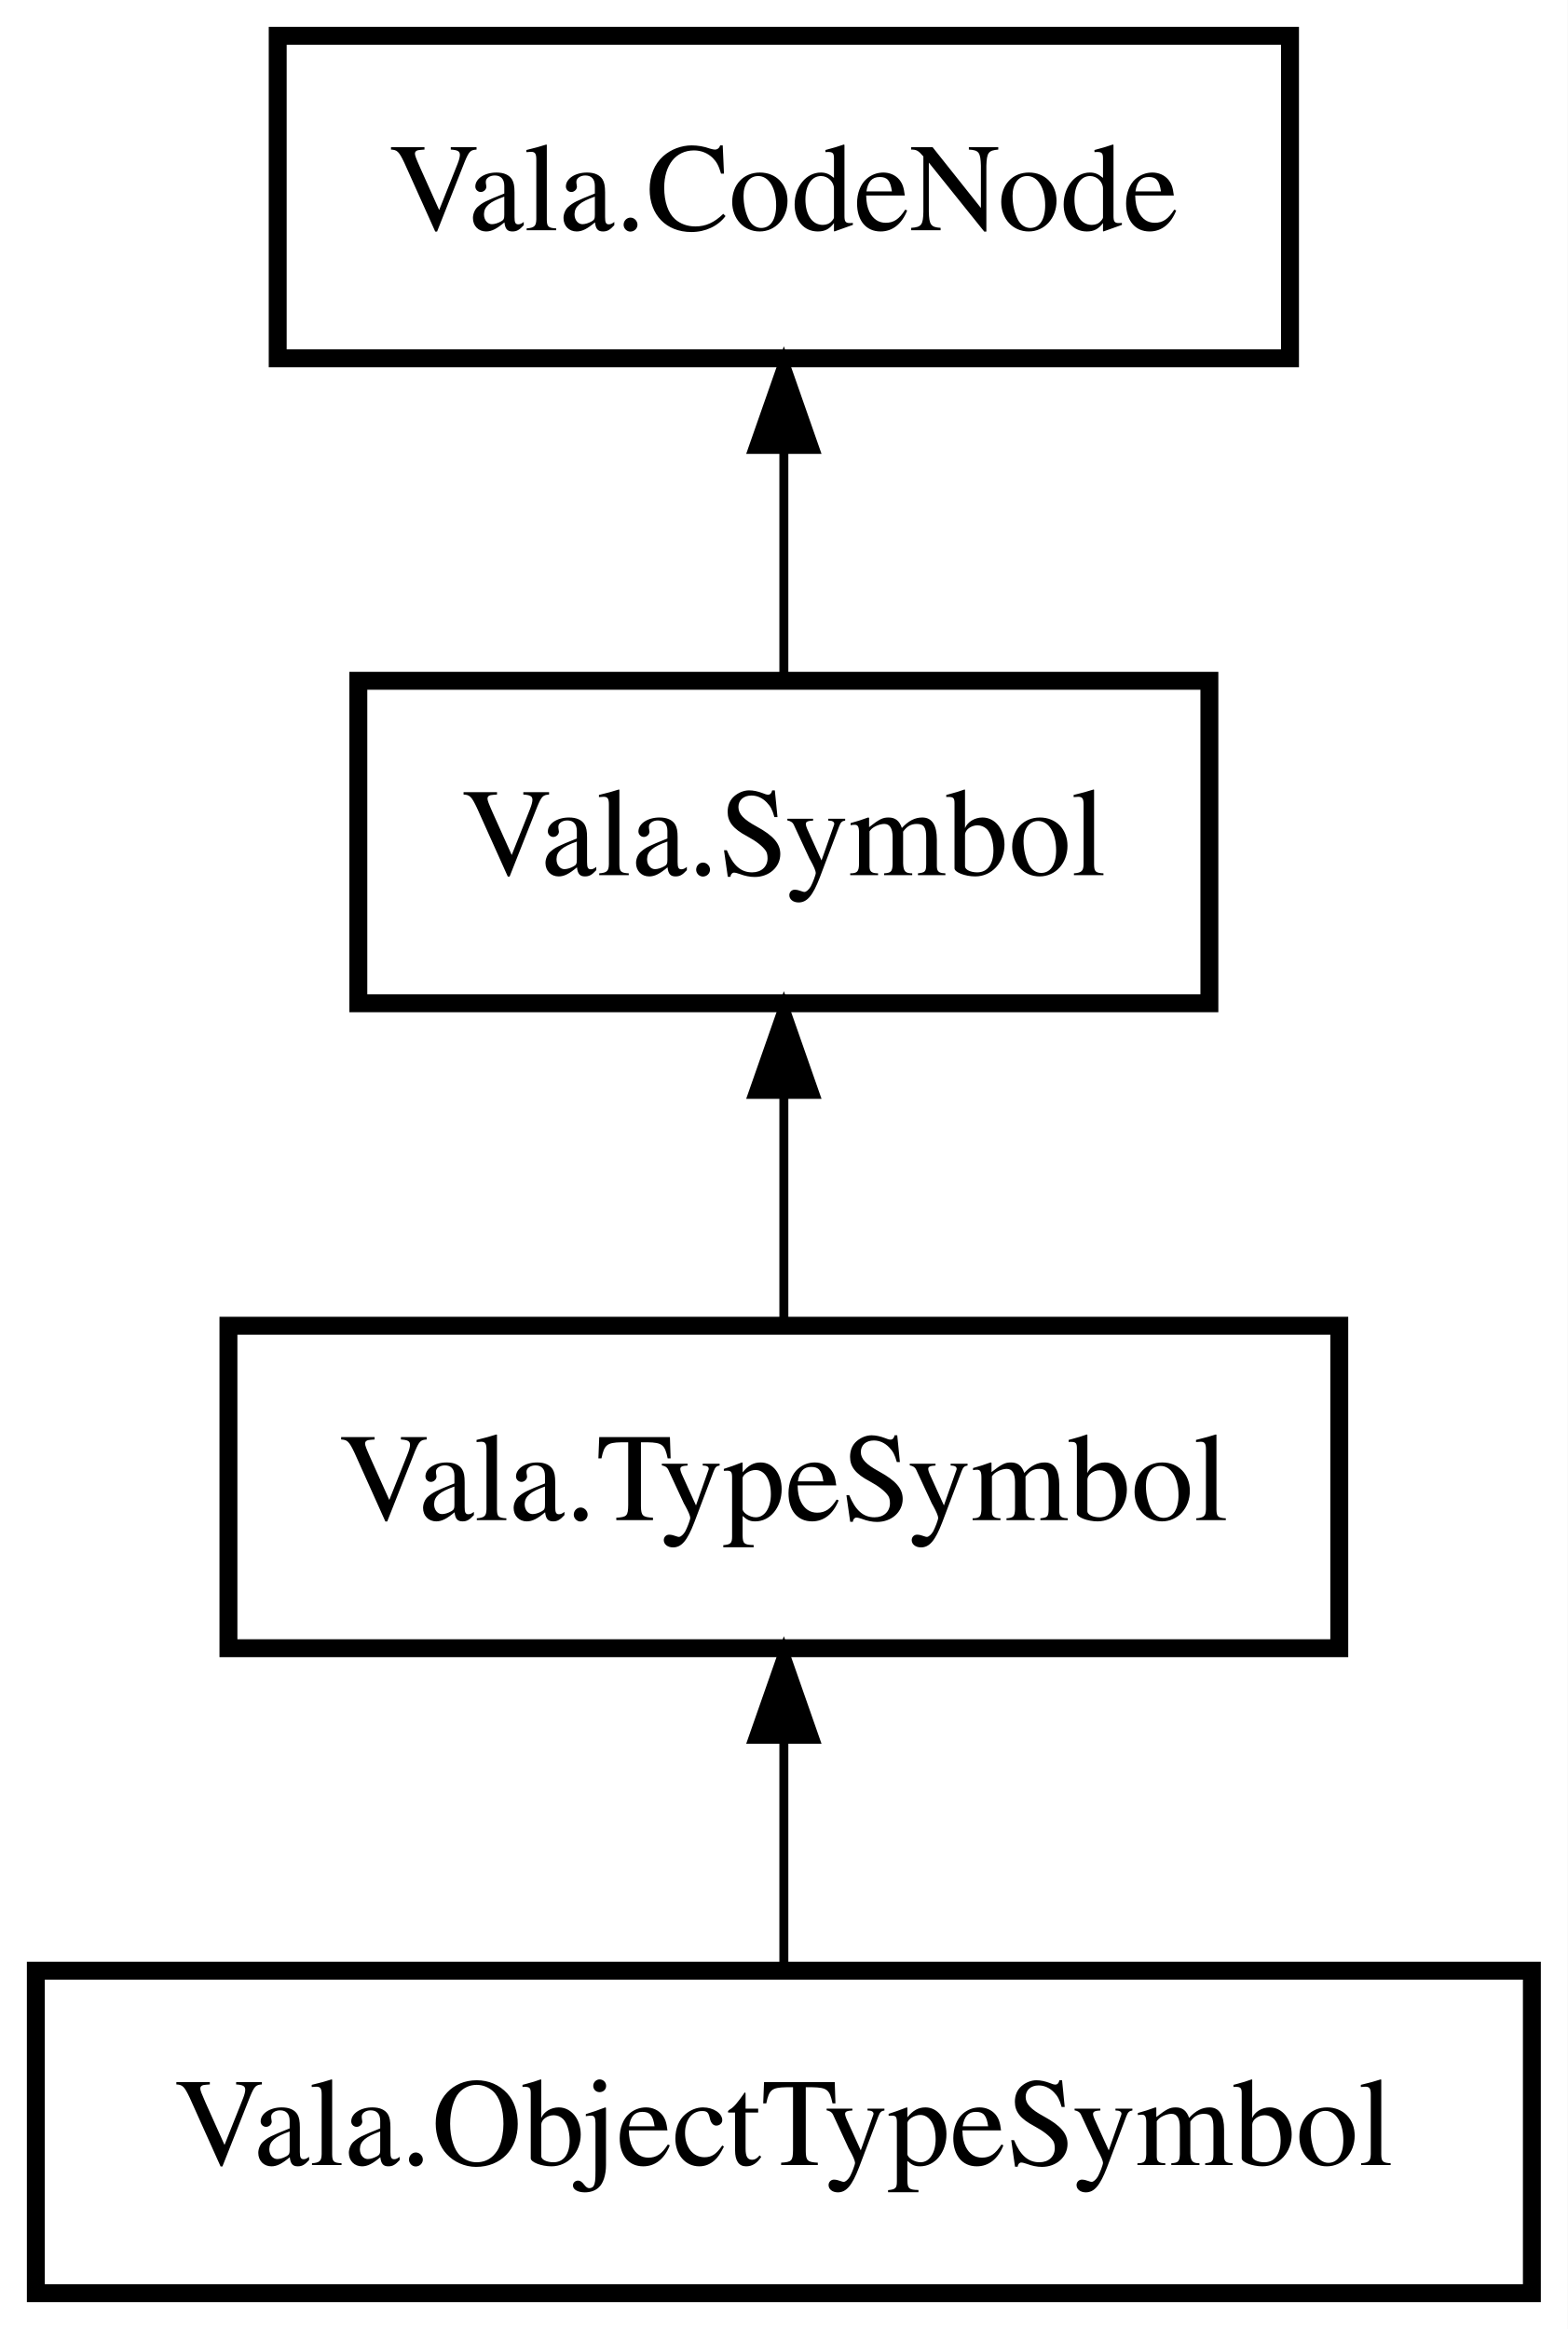
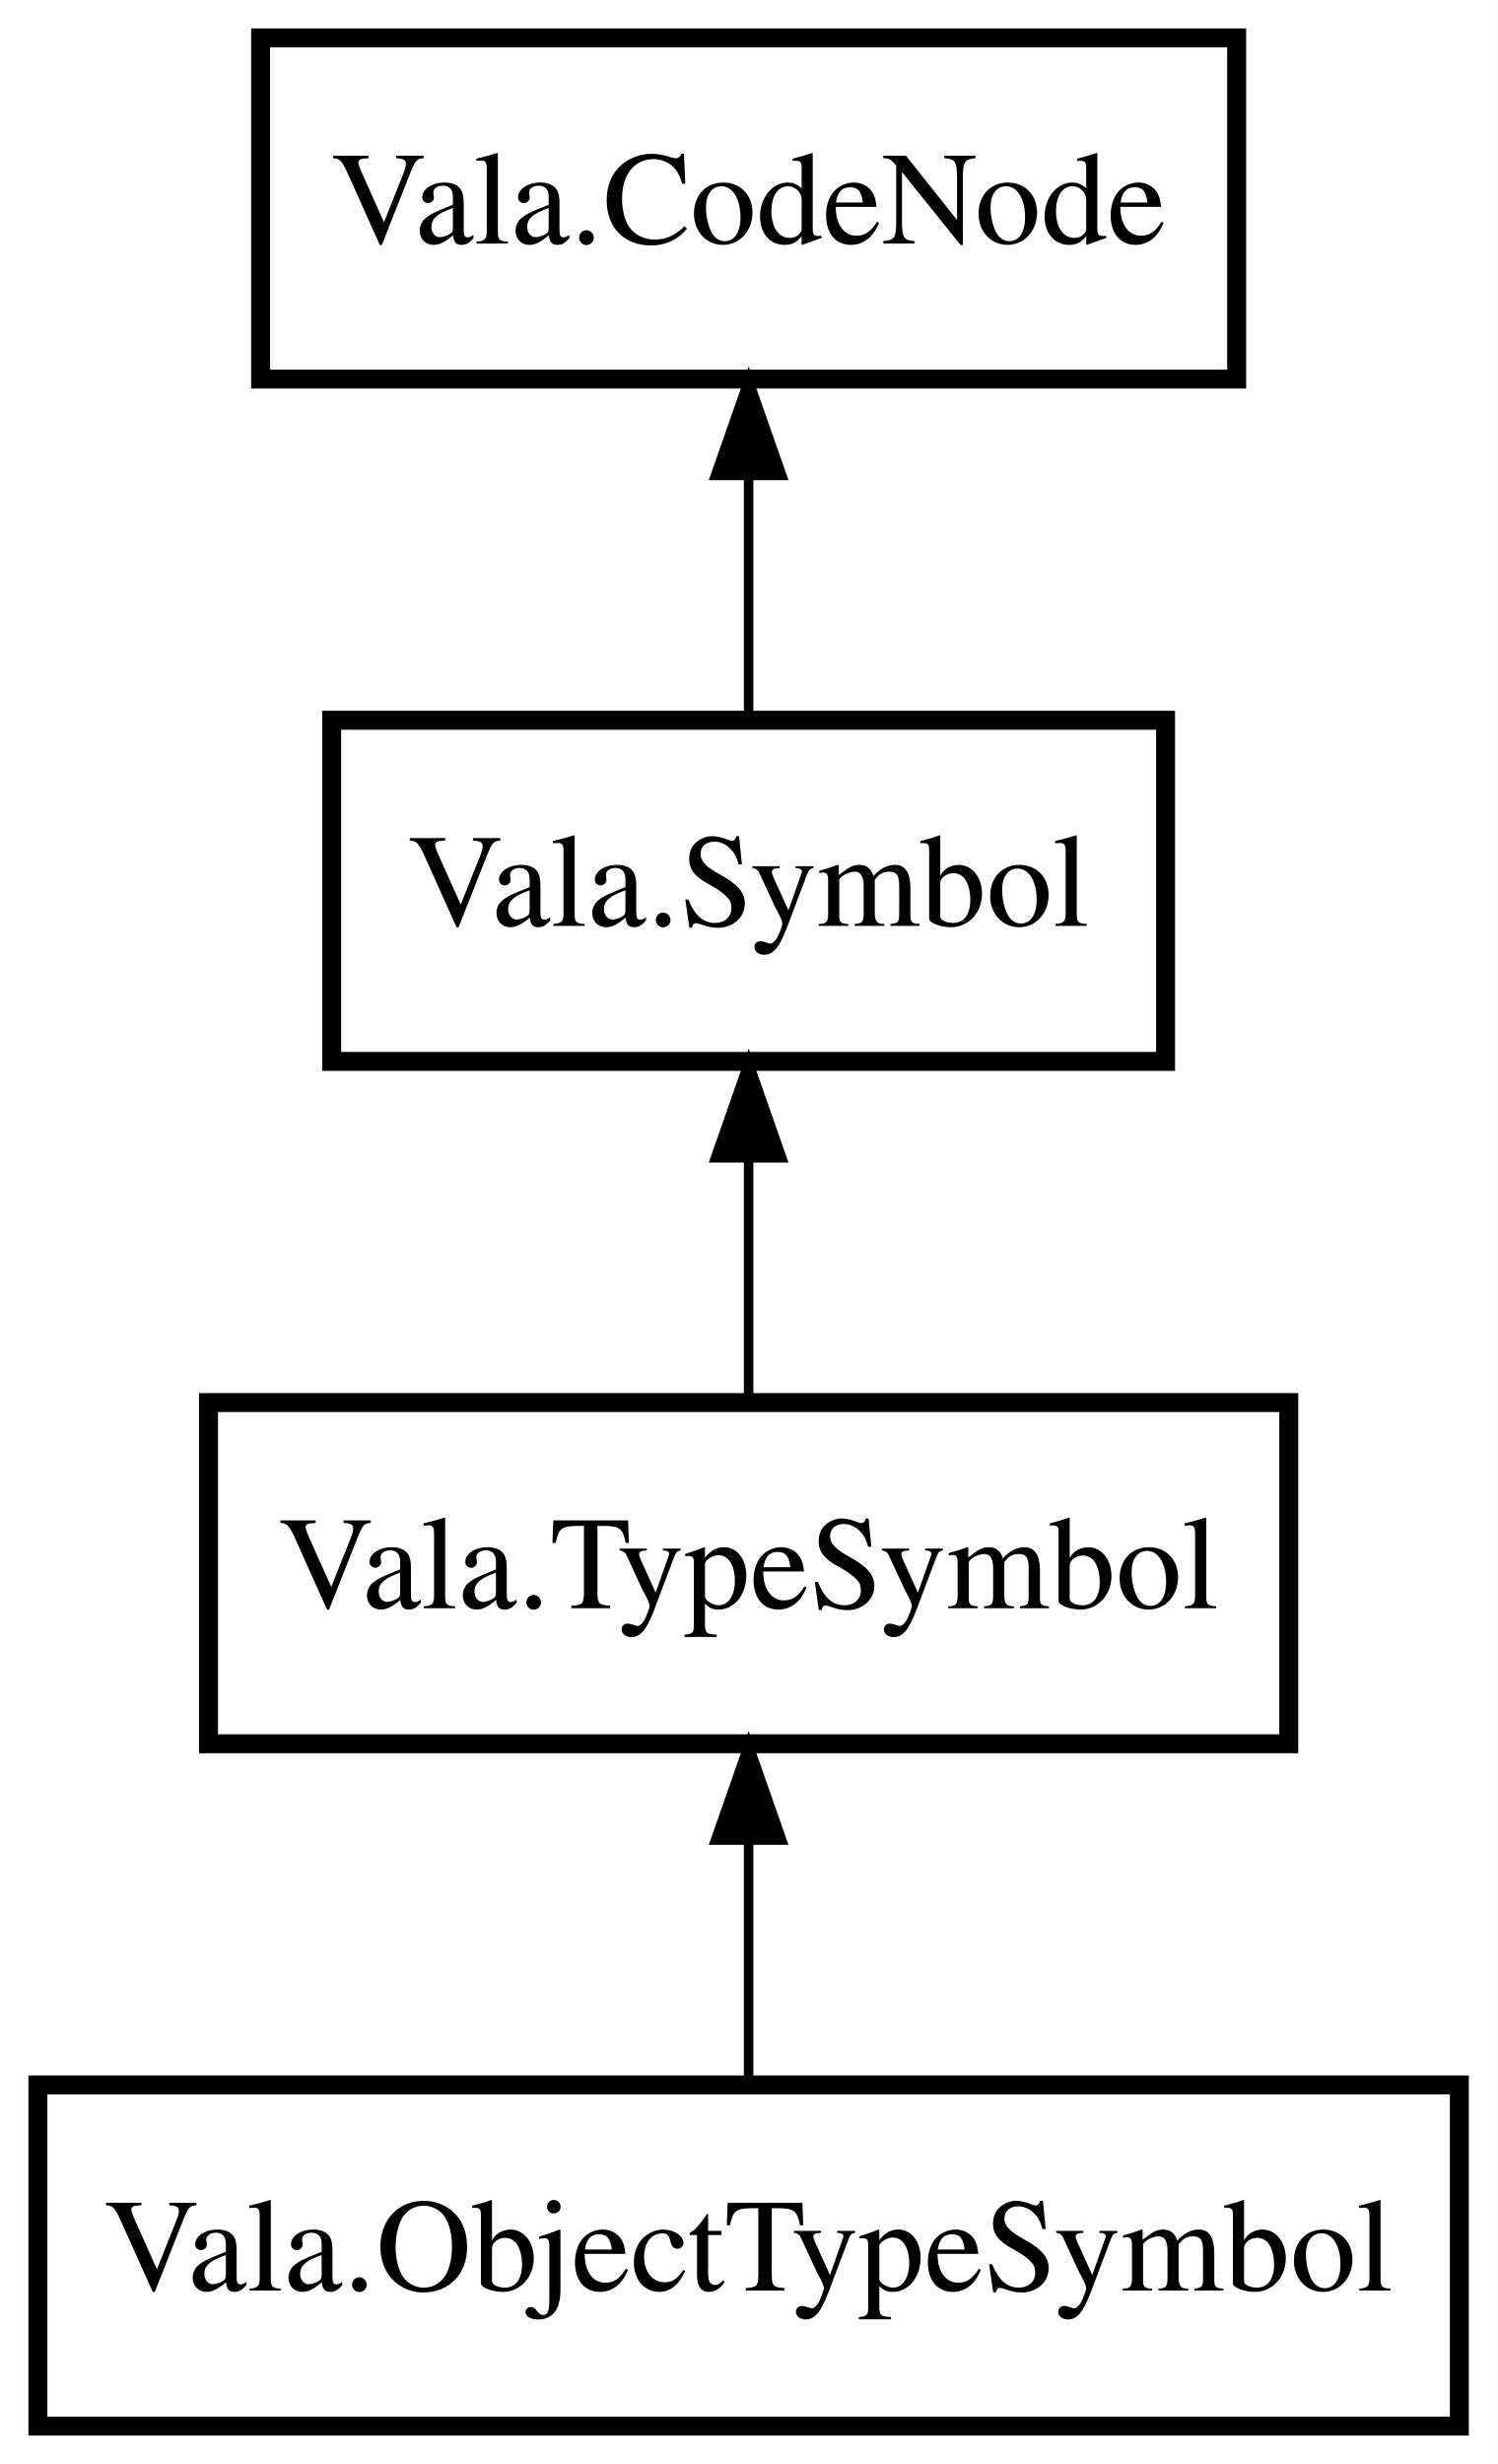
- <svg xmlns="http://www.w3.org/2000/svg" xmlns:xlink="http://www.w3.org/1999/xlink" width="175pt" height="260pt" viewBox="0.00 0.00 175.00 260.00">
+ <svg xmlns="http://www.w3.org/2000/svg" xmlns:xlink="http://www.w3.org/1999/xlink" width="158pt" height="260pt" viewBox="0.00 0.00 158.00 260.00">
  <g id="graph0" class="graph" transform="scale(1 1) rotate(0) translate(4 256)">
-     <polygon fill="#ffffff" stroke="transparent" points="-4,4 -4,-256 171,-256 171,4 -4,4" />
+     <polygon fill="#ffffff" stroke="transparent" points="-4,4 -4,-256 154,-256 154,4 -4,4" />
    <g id="node1" class="node">
      <g id="a_node1">
        <a xlink:href="Vala.ObjectTypeSymbol.html" xlink:title="Vala.ObjectTypeSymbol">
-           <polygon fill="none" stroke="#000000" stroke-width="2" points="167,-36 0,-36 0,0 167,0 167,-36" />
-           <text text-anchor="middle" x="83.5" y="-14.3" font-family="Times" font-size="14.00" fill="#000000">Vala.ObjectTypeSymbol</text>
+           <polygon fill="none" stroke="#000000" stroke-width="2" points="150,-36 0,-36 0,0 150,0 150,-36" />
+           <text text-anchor="middle" x="75" y="-14.3" font-family="Times" font-size="14.00" fill="#000000">Vala.ObjectTypeSymbol</text>
        </a>
      </g>
    </g>
    <g id="node2" class="node">
      <g id="a_node2">
        <a xlink:href="Vala.TypeSymbol.html" xlink:title="Vala.TypeSymbol">
-           <polygon fill="none" stroke="#000000" stroke-width="2" points="145.5,-108 21.5,-108 21.5,-72 145.5,-72 145.5,-108" />
-           <text text-anchor="middle" x="83.5" y="-86.3" font-family="Times" font-size="14.00" fill="#000000">Vala.TypeSymbol</text>
+           <polygon fill="none" stroke="#000000" stroke-width="2" points="132,-108 18,-108 18,-72 132,-72 132,-108" />
+           <text text-anchor="middle" x="75" y="-86.3" font-family="Times" font-size="14.00" fill="#000000">Vala.TypeSymbol</text>
        </a>
      </g>
    </g>
    <g id="edge1" class="edge">
-       <path fill="none" stroke="#000000" d="M83.5,-61.573C83.5,-53.108 83.5,-44.059 83.5,-36.413" />
-       <polygon fill="#000000" stroke="#000000" points="80,-61.831 83.5,-71.831 87,-61.831 80,-61.831" />
+       <path fill="none" stroke="#000000" d="M75,-61.573C75,-53.108 75,-44.059 75,-36.413" />
+       <polygon fill="#000000" stroke="#000000" points="71.5,-61.831 75,-71.831 78.5,-61.831 71.5,-61.831" />
    </g>
    <g id="node3" class="node">
      <g id="a_node3">
        <a xlink:href="Vala.Symbol.html" xlink:title="Vala.Symbol">
-           <polygon fill="none" stroke="#000000" stroke-width="2" points="131,-180 36,-180 36,-144 131,-144 131,-180" />
-           <text text-anchor="middle" x="83.5" y="-158.3" font-family="Times" font-size="14.00" fill="#000000">Vala.Symbol</text>
+           <polygon fill="none" stroke="#000000" stroke-width="2" points="119,-180 31,-180 31,-144 119,-144 119,-180" />
+           <text text-anchor="middle" x="75" y="-158.3" font-family="Times" font-size="14.00" fill="#000000">Vala.Symbol</text>
        </a>
      </g>
    </g>
    <g id="edge2" class="edge">
-       <path fill="none" stroke="#000000" d="M83.5,-133.573C83.5,-125.108 83.5,-116.059 83.5,-108.413" />
-       <polygon fill="#000000" stroke="#000000" points="80,-133.831 83.5,-143.831 87,-133.831 80,-133.831" />
+       <path fill="none" stroke="#000000" d="M75,-133.573C75,-125.108 75,-116.059 75,-108.413" />
+       <polygon fill="#000000" stroke="#000000" points="71.5,-133.831 75,-143.831 78.5,-133.831 71.5,-133.831" />
    </g>
    <g id="node4" class="node">
      <g id="a_node4">
        <a xlink:href="Vala.CodeNode.html" xlink:title="Vala.CodeNode">
-           <polygon fill="none" stroke="#000000" stroke-width="2" points="140,-252 27,-252 27,-216 140,-216 140,-252" />
-           <text text-anchor="middle" x="83.5" y="-230.3" font-family="Times" font-size="14.00" fill="#000000">Vala.CodeNode</text>
+           <polygon fill="none" stroke="#000000" stroke-width="2" points="126.5,-252 23.5,-252 23.5,-216 126.5,-216 126.5,-252" />
+           <text text-anchor="middle" x="75" y="-230.3" font-family="Times" font-size="14.00" fill="#000000">Vala.CodeNode</text>
        </a>
      </g>
    </g>
    <g id="edge3" class="edge">
-       <path fill="none" stroke="#000000" d="M83.5,-205.573C83.5,-197.108 83.5,-188.059 83.5,-180.413" />
-       <polygon fill="#000000" stroke="#000000" points="80,-205.831 83.5,-215.831 87,-205.831 80,-205.831" />
+       <path fill="none" stroke="#000000" d="M75,-205.573C75,-197.108 75,-188.059 75,-180.413" />
+       <polygon fill="#000000" stroke="#000000" points="71.5,-205.831 75,-215.831 78.5,-205.831 71.5,-205.831" />
    </g>
  </g>
</svg>
